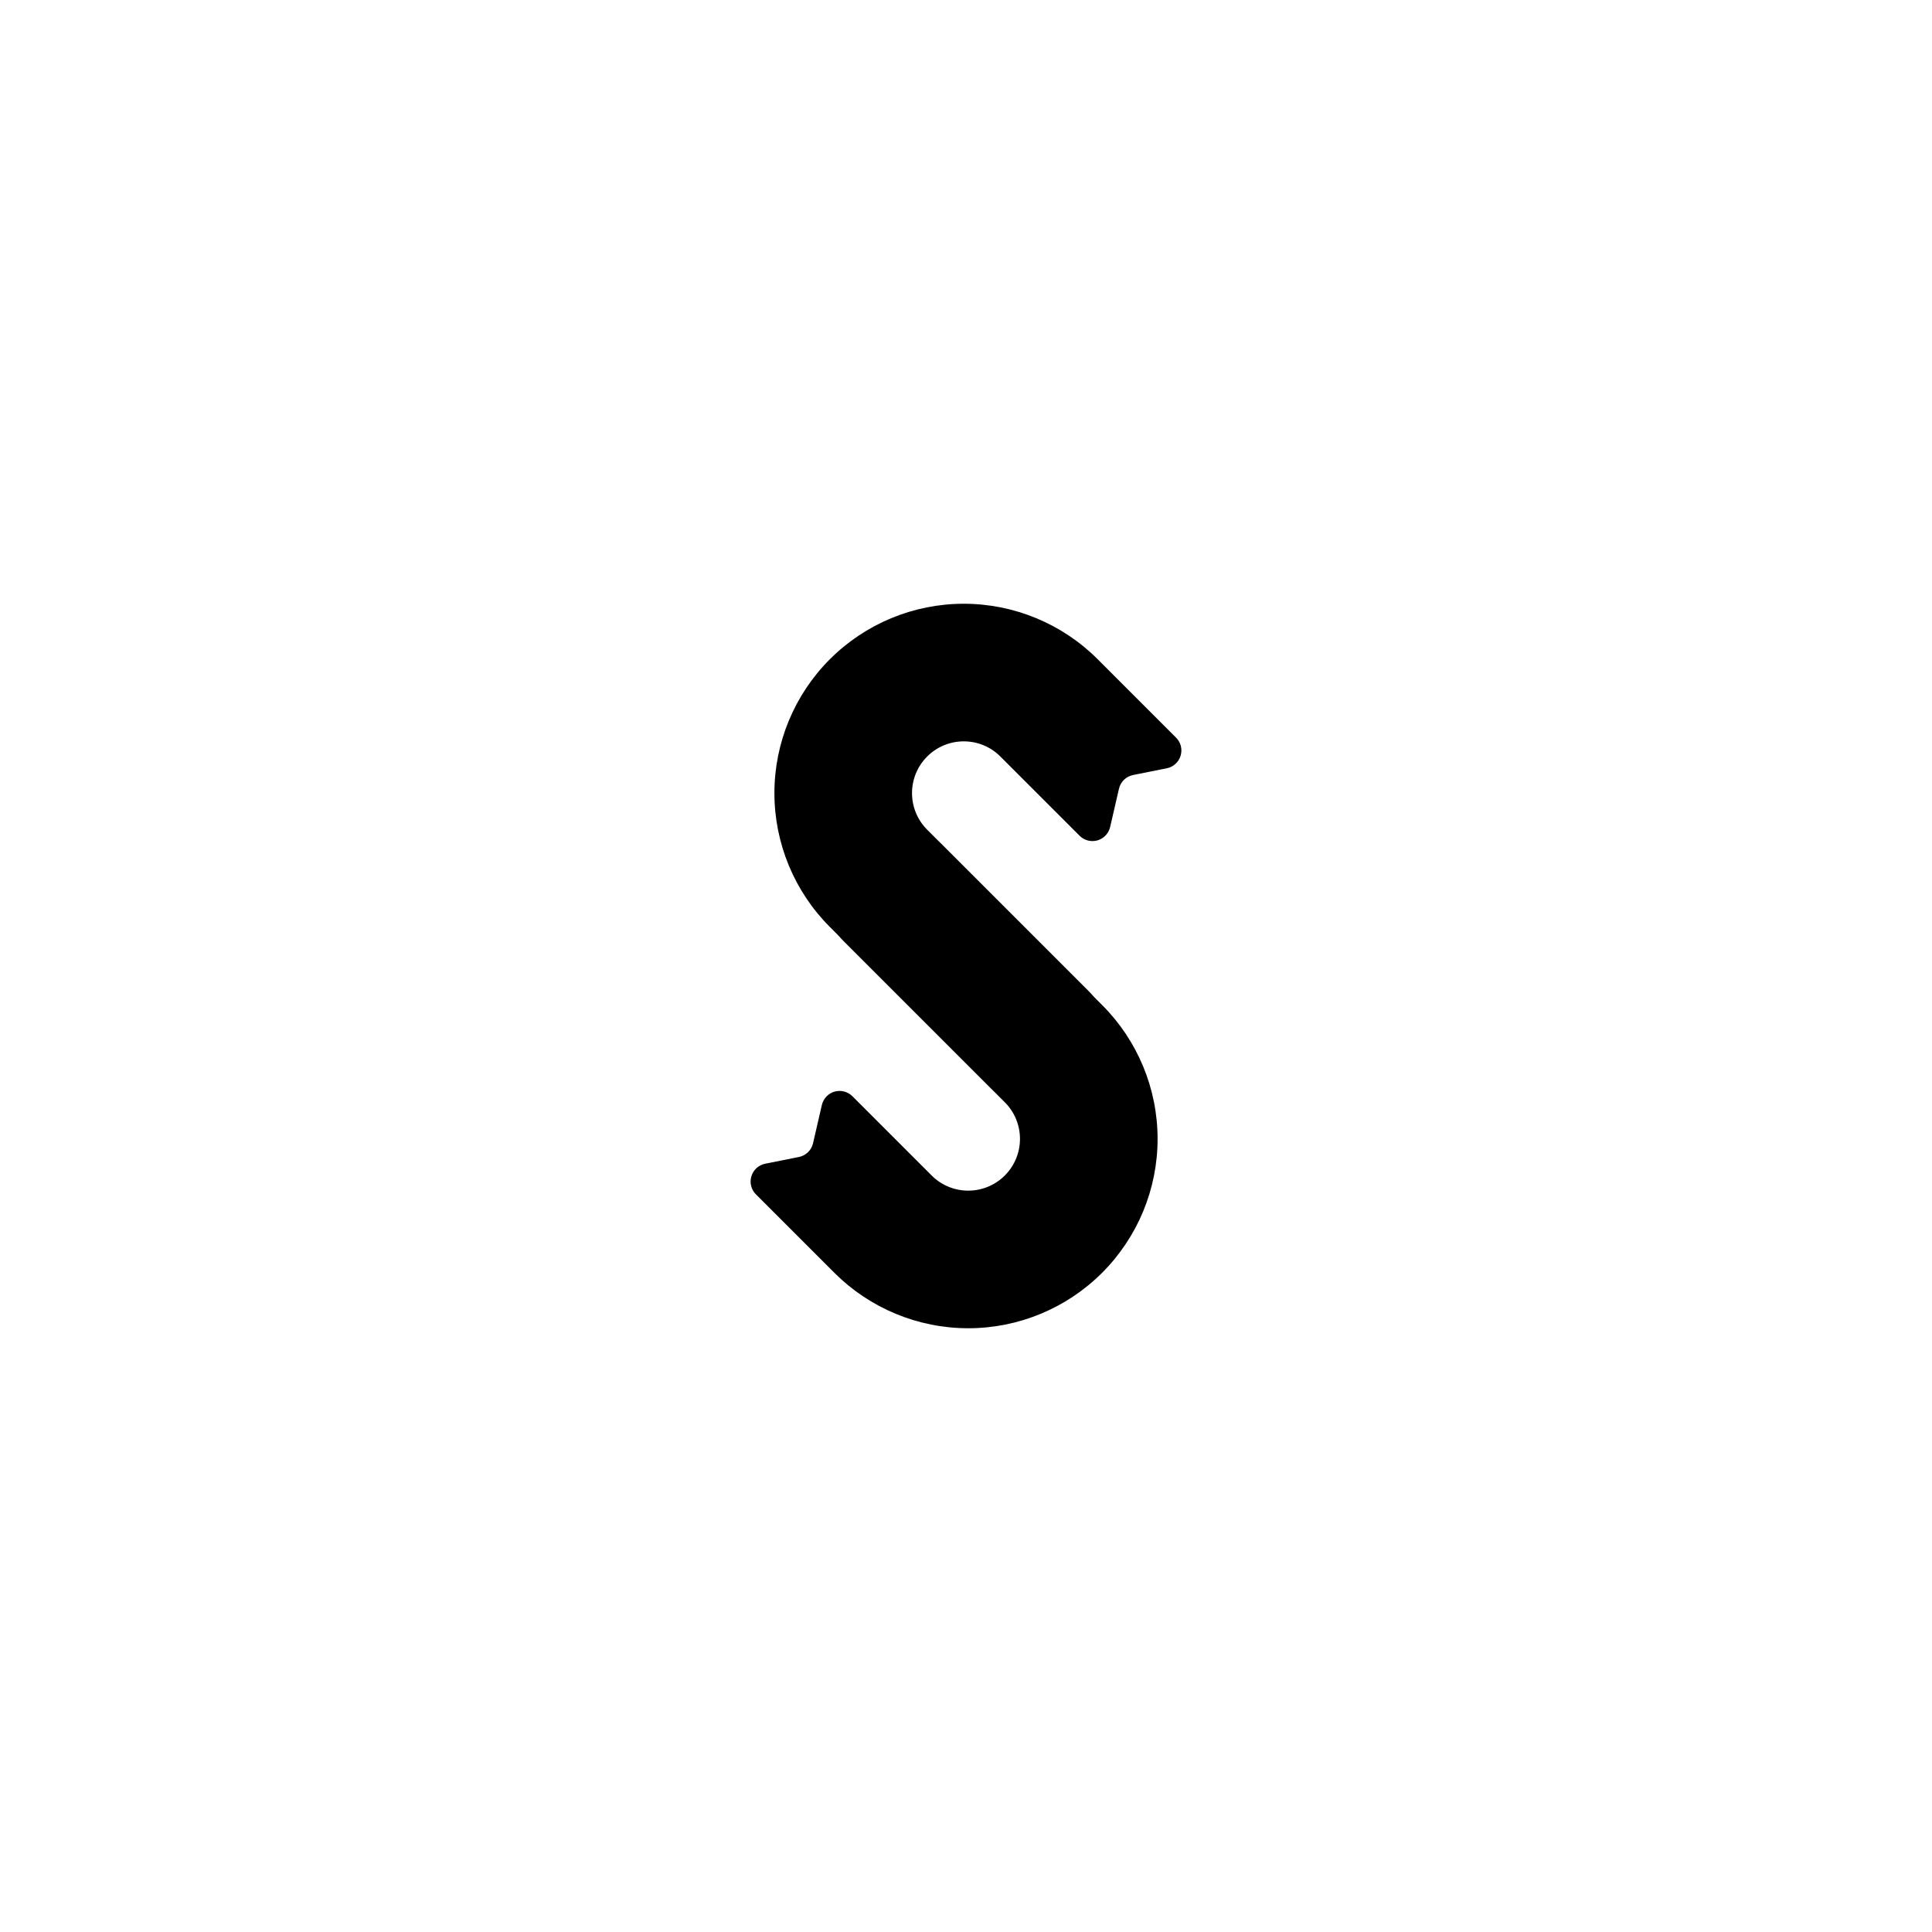
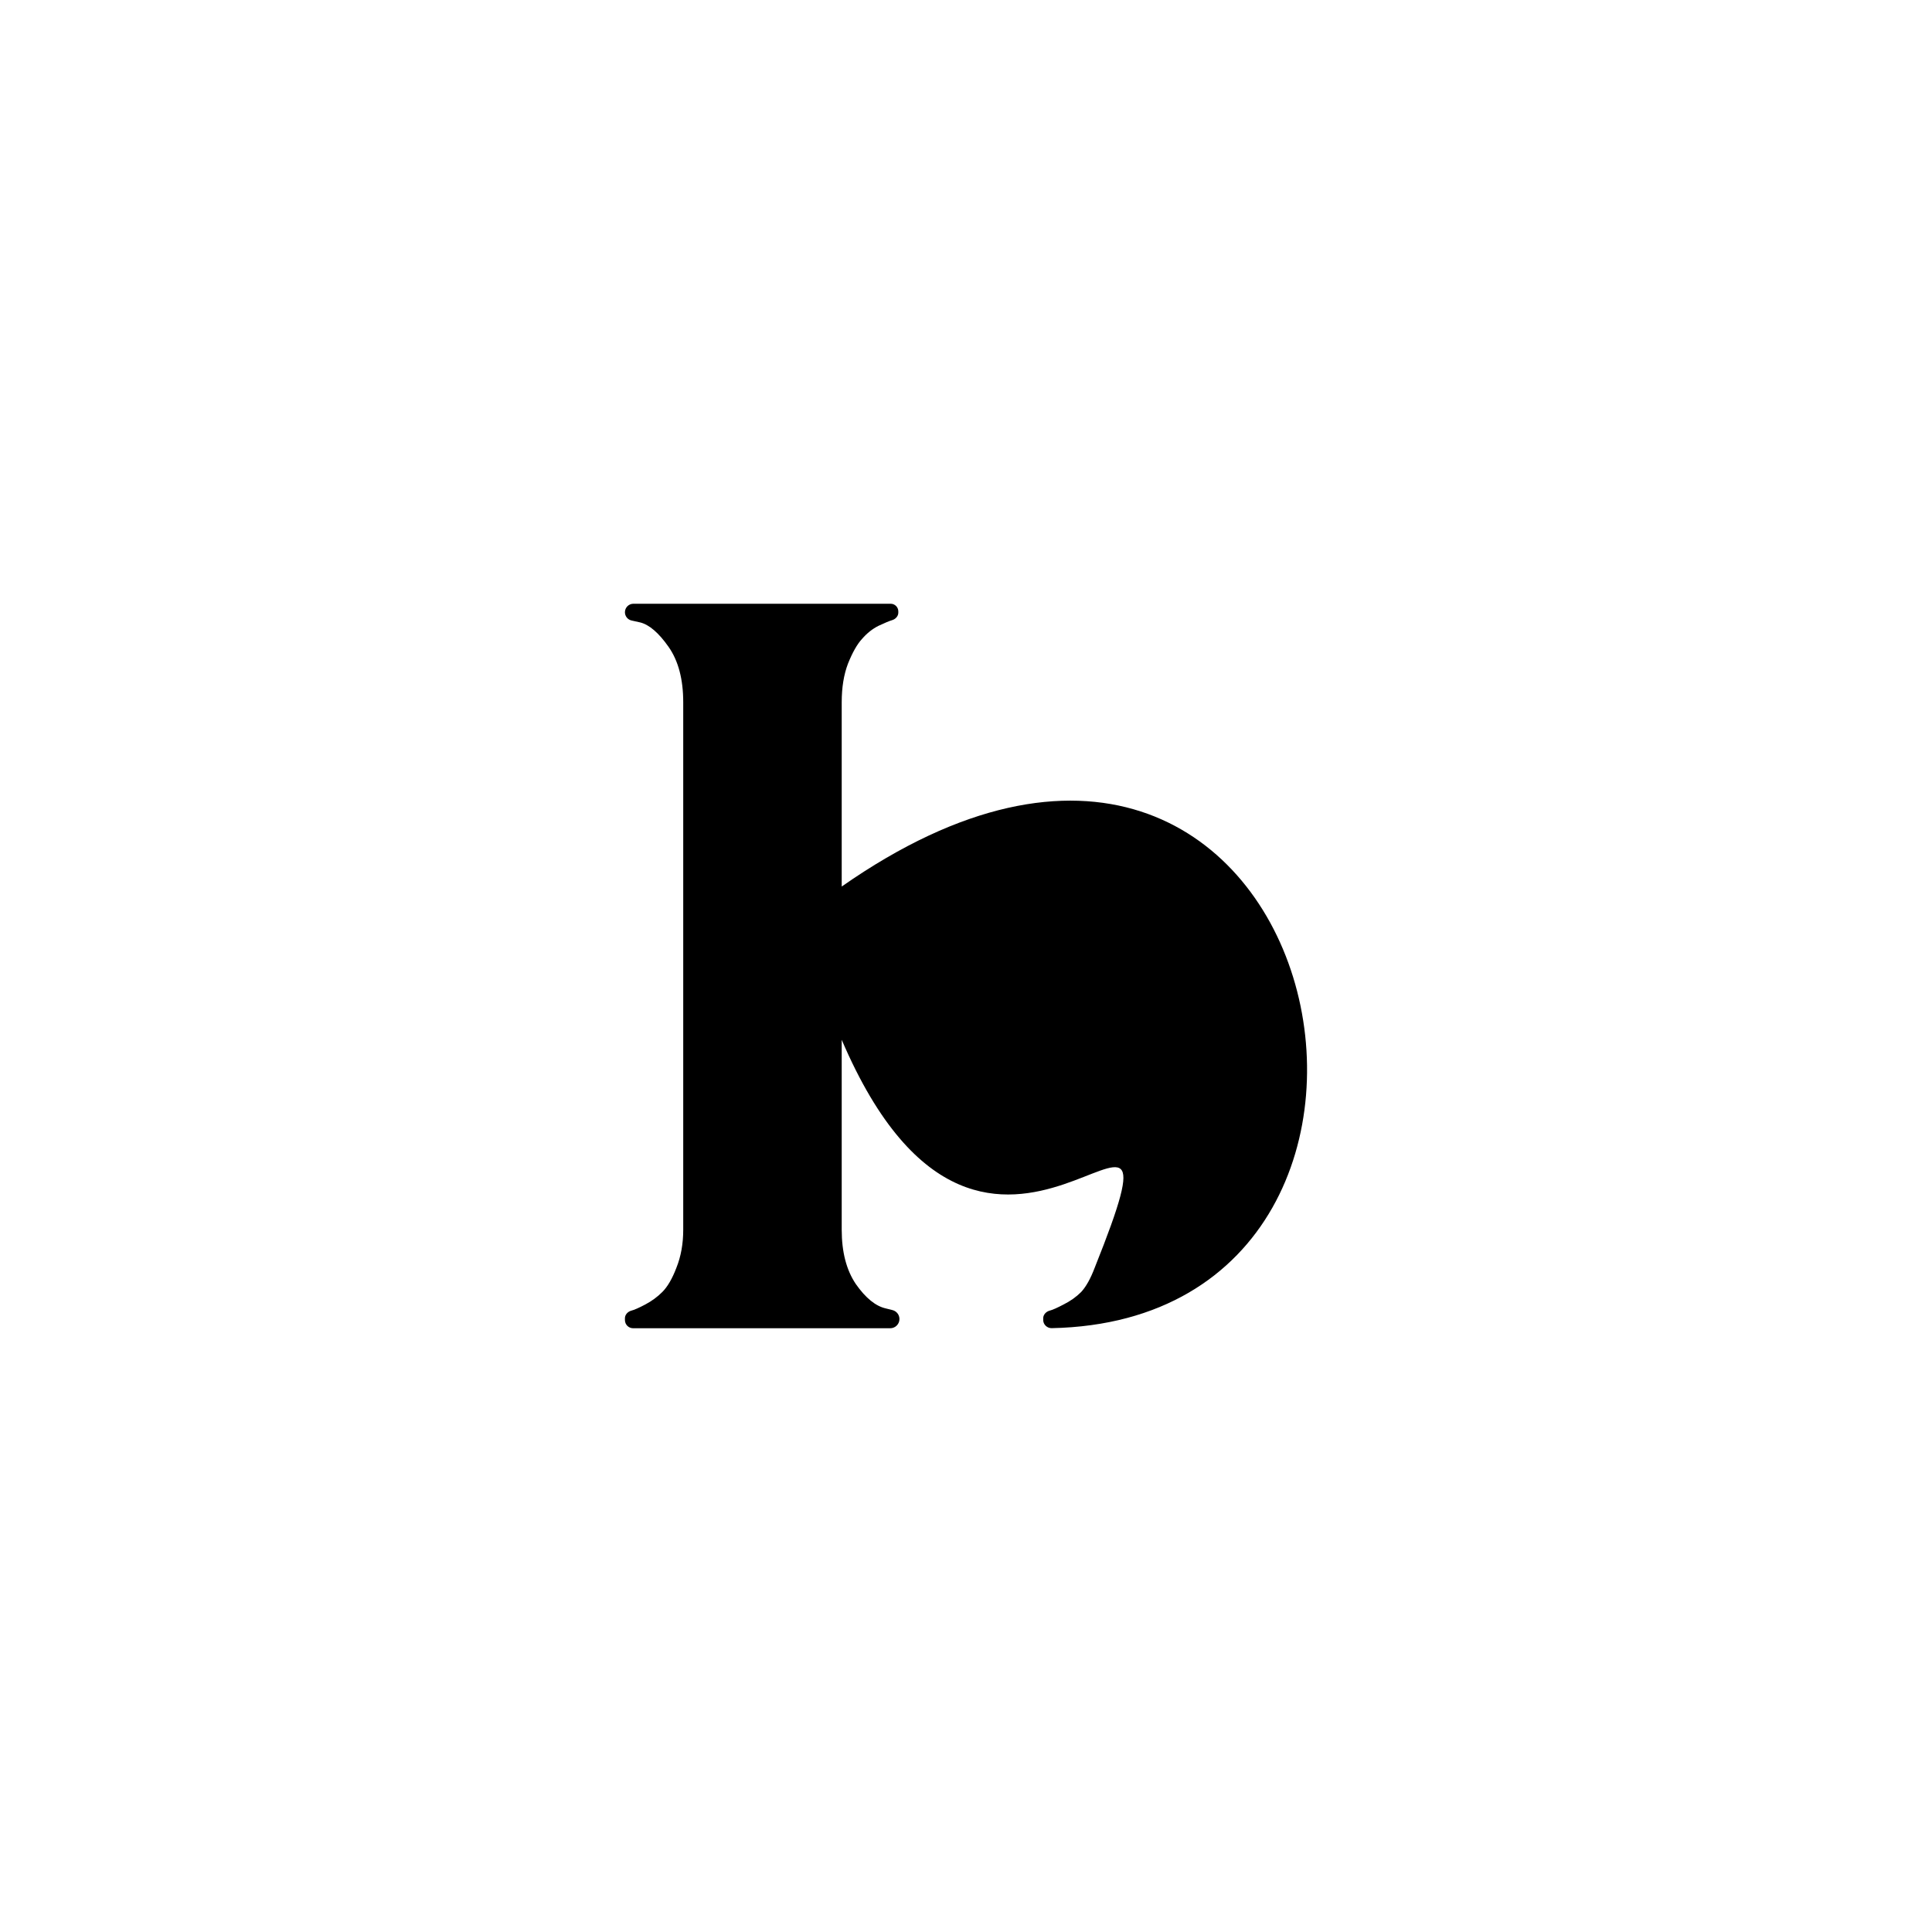
<svg xmlns="http://www.w3.org/2000/svg" width="400" height="400" viewBox="0 0 400 400" fill="none">
-   <path fill-rule="evenodd" clip-rule="evenodd" d="M191.957 171.774C187.779 167.595 187.778 160.812 191.962 156.629L191.964 156.627C196.147 152.444 202.93 152.444 207.108 156.623C212.306 161.821 219.051 168.566 223.522 173.036C224.49 174.004 225.897 174.364 227.217 173.993C228.53 173.616 229.529 172.552 229.842 171.226C230.482 168.428 231.192 165.352 231.67 163.302C231.997 161.858 233.144 160.749 234.592 160.459C236.438 160.094 239.086 159.564 241.575 159.064C242.936 158.795 244.03 157.792 244.432 156.467C244.835 155.141 244.477 153.705 243.496 152.724C239.494 148.721 233.515 142.743 227.252 136.479C219.902 129.13 209.931 125.001 199.536 125C189.139 125 179.171 129.133 171.819 136.484C164.468 143.836 160.334 153.804 160.334 164.201C160.335 174.597 164.464 184.568 171.813 191.917C183.568 203.672 196.532 216.635 205.213 225.316C210.775 230.878 219.793 230.879 225.355 225.317L225.357 225.315C230.919 219.753 230.918 210.735 225.356 205.173C215.538 195.354 200.827 180.643 191.957 171.774Z" fill="black" />
-   <path fill-rule="evenodd" clip-rule="evenodd" d="M208.043 228.226C212.221 232.405 212.222 239.188 208.038 243.371L208.036 243.373C203.853 247.556 197.07 247.556 192.892 243.377C187.694 238.179 180.949 231.434 176.478 226.964C175.51 225.996 174.103 225.636 172.783 226.007C171.47 226.384 170.471 227.448 170.158 228.774C169.518 231.572 168.807 234.648 168.33 236.698C168.003 238.142 166.855 239.251 165.408 239.541C163.562 239.906 160.914 240.436 158.425 240.936C157.064 241.205 155.97 242.208 155.568 243.533C155.165 244.859 155.523 246.295 156.504 247.276C160.506 251.279 166.485 257.257 172.748 263.521C180.098 270.87 190.069 274.999 200.464 275C210.861 275 220.829 270.867 228.181 263.516C235.532 256.164 239.666 246.196 239.666 235.799C239.665 225.403 235.536 215.432 228.186 208.083C216.432 196.328 203.468 183.365 194.787 174.684C189.225 169.122 180.207 169.121 174.644 174.683L174.643 174.685C169.081 180.247 169.082 189.265 174.644 194.827C184.462 204.646 199.173 219.357 208.043 228.226Z" fill="black" />
+   <path d="M186.221 273.092C186.221 274.146 185.366 275 184.312 275H131.084C130.146 275 129.385 274.239 129.385 273.301V272.916C129.385 272.19 129.976 271.567 130.674 271.367C131.299 271.211 132.275 270.781 133.604 270.078C134.932 269.375 136.104 268.516 137.119 267.5C138.213 266.406 139.189 264.727 140.049 262.461C140.986 260.117 141.455 257.5 141.455 254.609V145.391C141.455 140.625 140.439 136.797 138.408 133.906C136.377 131.016 134.424 129.336 132.549 128.867L130.76 128.47C129.956 128.291 129.385 127.579 129.385 126.756C129.385 125.786 130.171 125 131.14 125H184.404C185.278 125 185.986 125.708 185.986 126.582V126.85C185.986 127.576 185.395 128.199 184.697 128.398C184.15 128.555 183.213 128.945 181.885 129.57C180.635 130.195 179.502 131.094 178.486 132.266C177.471 133.359 176.494 135.078 175.557 137.422C174.697 139.688 174.268 142.344 174.268 145.391V183.547C274.555 113.447 308.697 273.106 217.743 274.982C216.805 275.001 215.986 274.239 215.986 273.301V272.916C215.986 272.19 216.578 271.567 217.275 271.367C217.9 271.211 218.877 270.781 220.205 270.078C221.611 269.375 222.822 268.516 223.838 267.5C224.854 266.406 225.791 264.727 226.65 262.461C248.575 207.65 204.98 287 174.268 215.281V254.609C174.268 259.219 175.244 262.969 177.197 265.859C179.229 268.75 181.299 270.43 183.408 270.898L184.775 271.24C185.625 271.453 186.221 272.216 186.221 273.092Z" fill="black" />
</svg>
